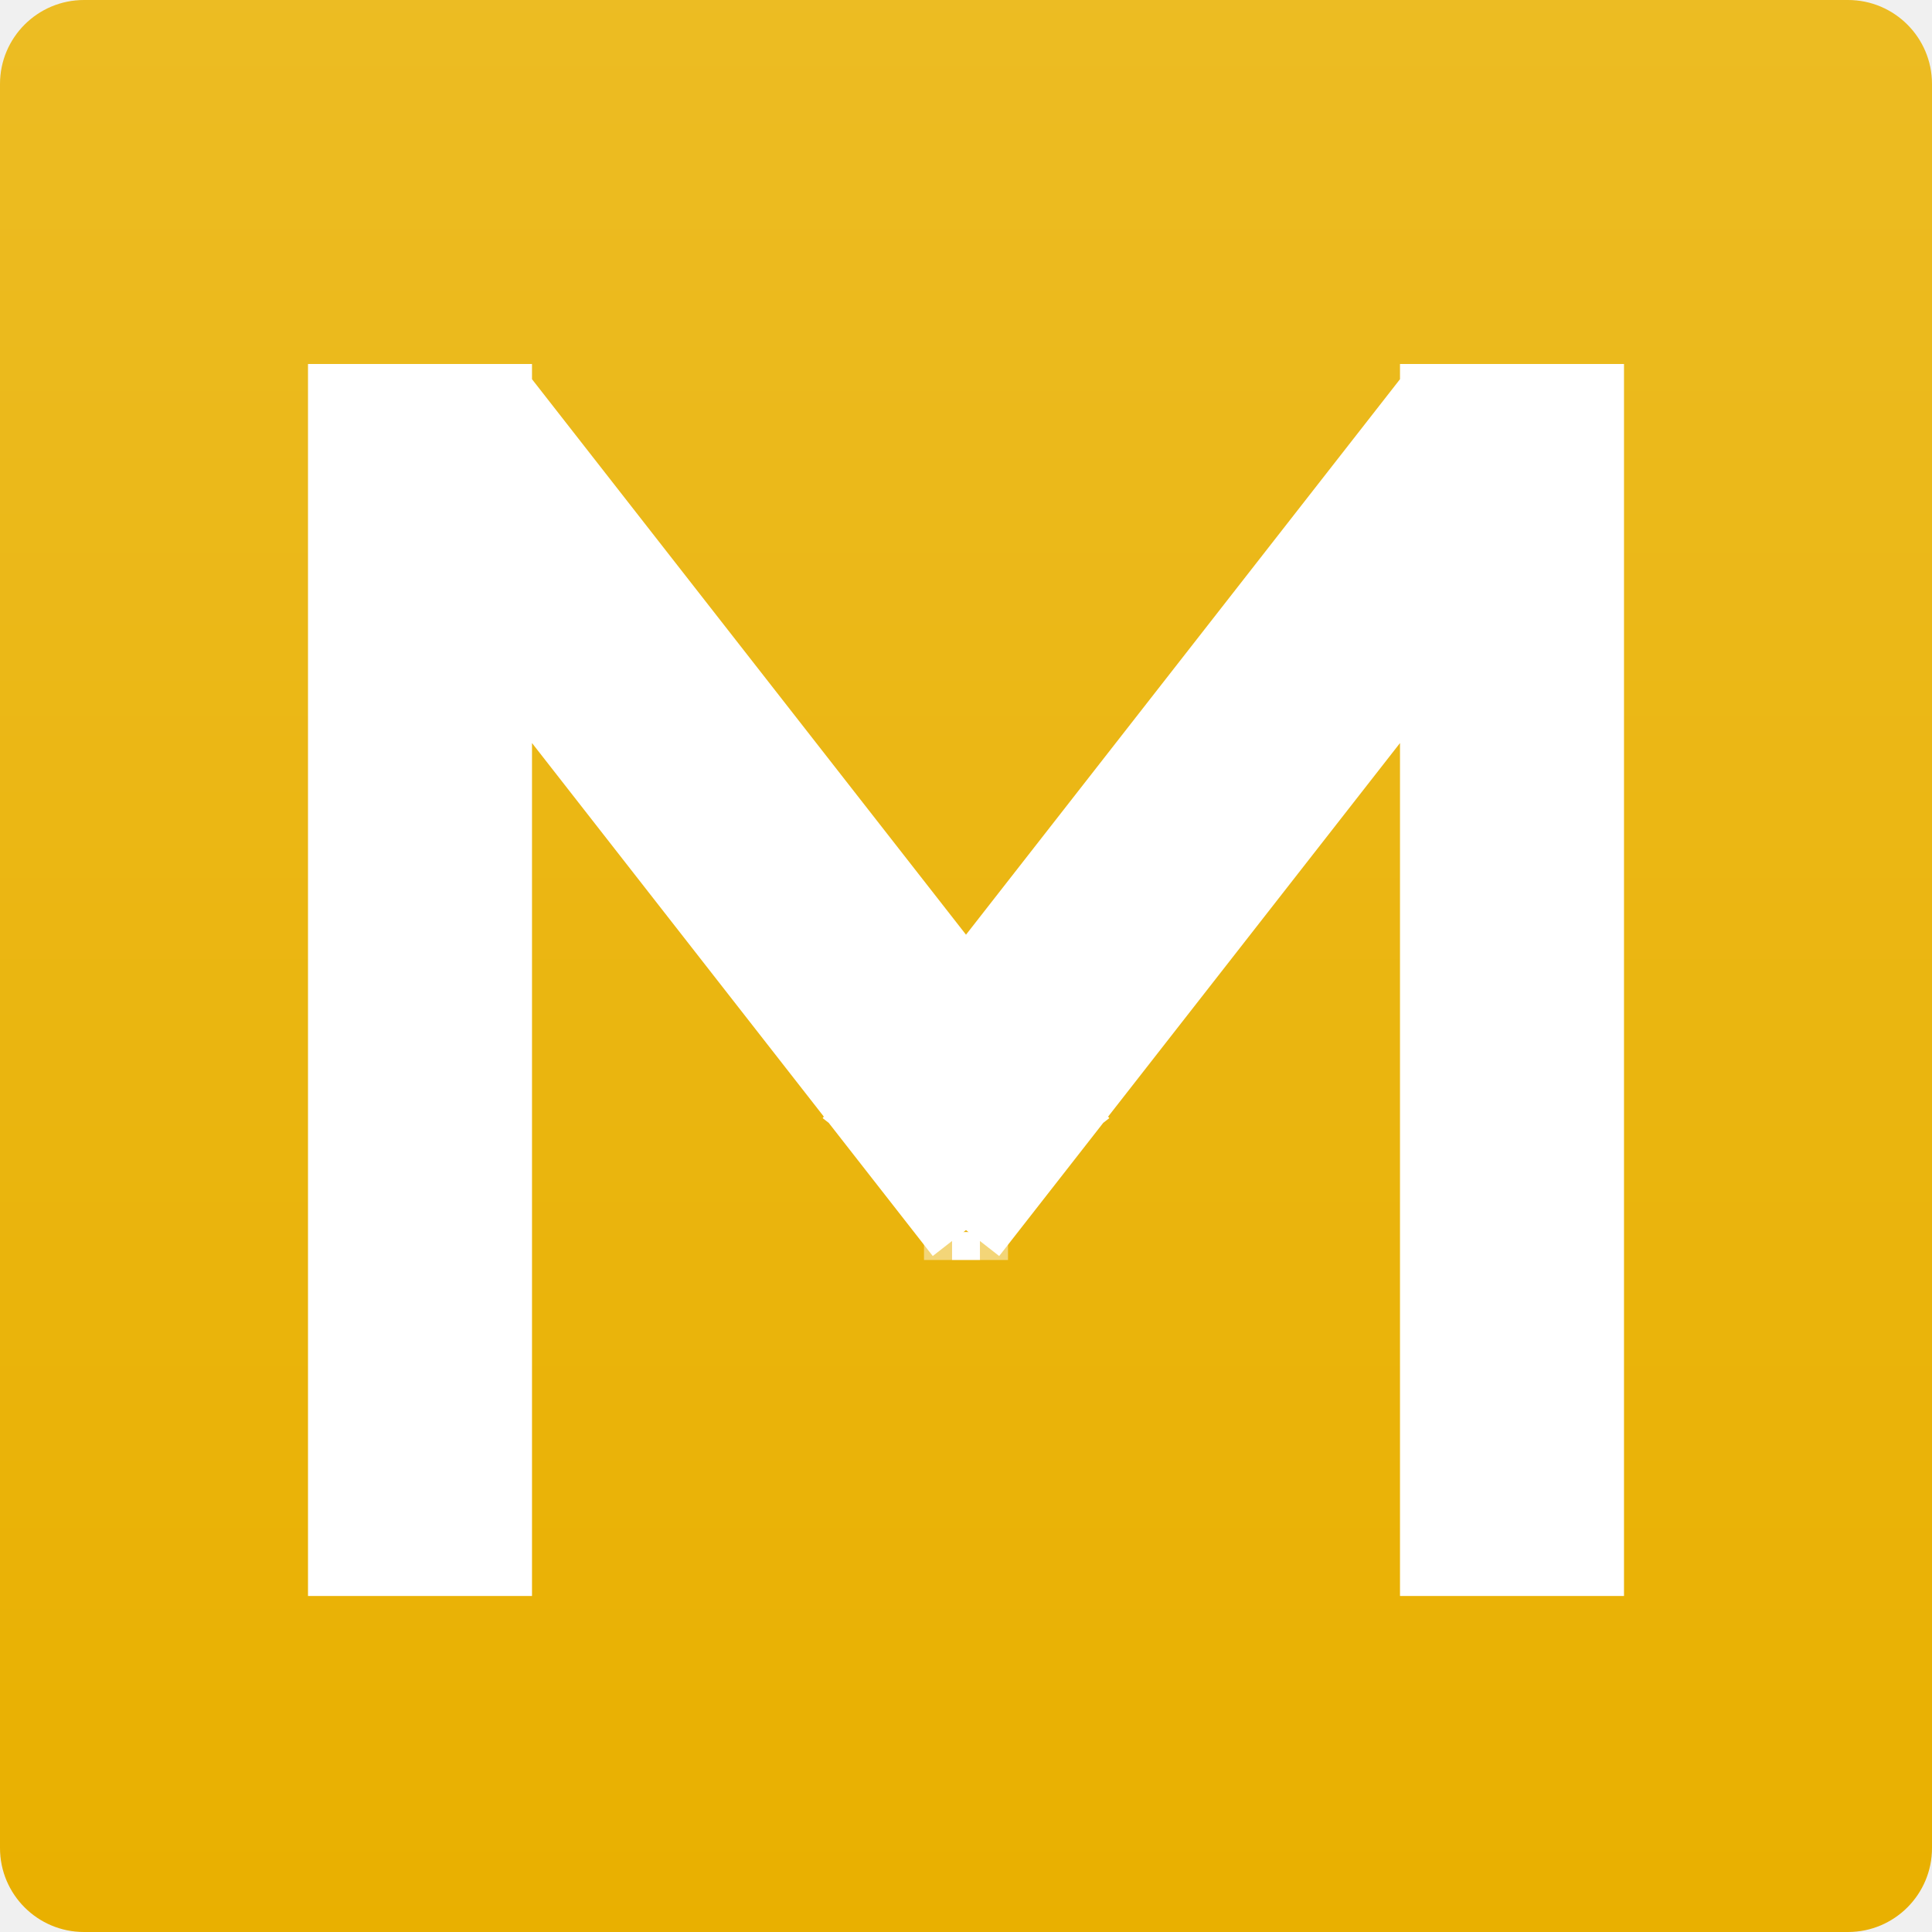
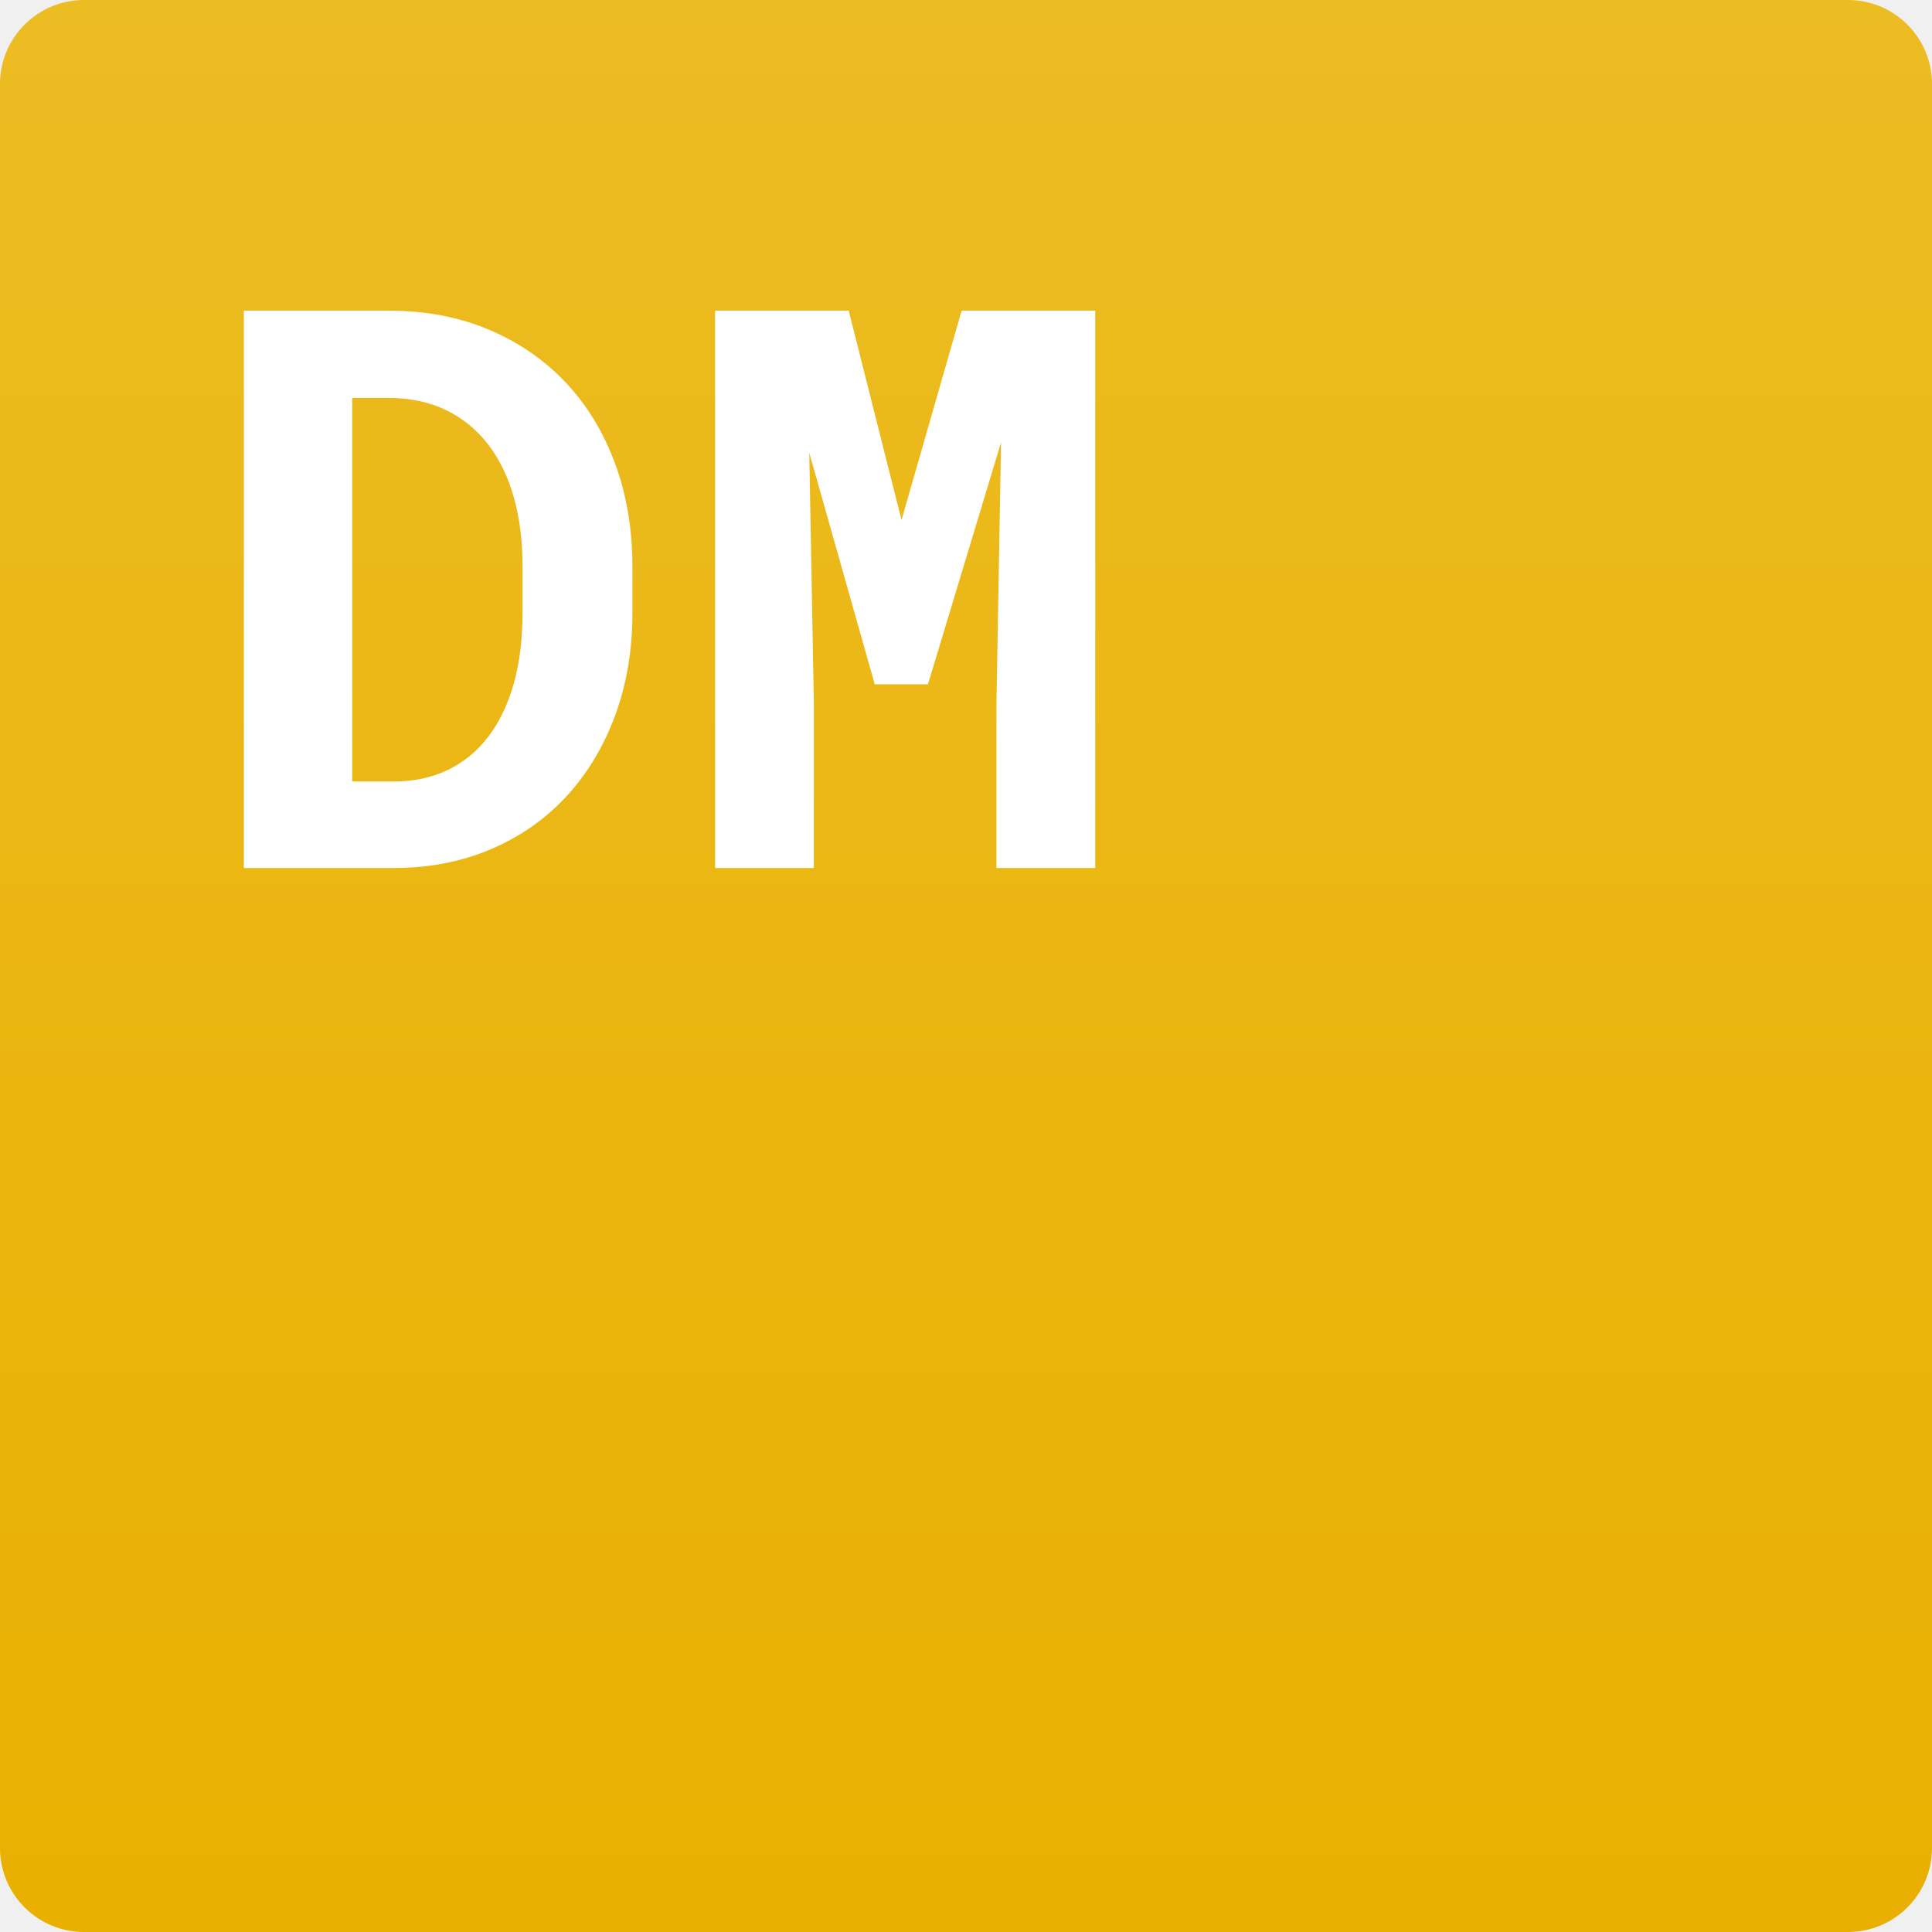
- <svg xmlns="http://www.w3.org/2000/svg" version="1.1" id="Слой_1" x="0px" y="0px" width="69px" height="69px" viewBox="-245 446 69 69" enable-background="new -245 446 69 69" xml:space="preserve">
-   <g id="assets">
+ <svg xmlns="http://www.w3.org/2000/svg" width="69px" height="69px" viewBox="0 0 69 69" version="1.1">
+   <defs>
+     <linearGradient x1="50%" y1="0%" x2="50%" y2="100%" id="linearGradient-1">
+       <stop stop-color="#ECBC23" offset="0%" />
+       <stop stop-color="#E9B000" offset="100%" />
+     </linearGradient>
+   </defs>
+   <g id="assets" stroke="none" stroke-width="1" fill="none" fill-rule="evenodd">
    <g id="Deal-Memo-69">
-       <linearGradient id="Rectangle-128_1_" gradientUnits="userSpaceOnUse" x1="-485.949" y1="954.551" x2="-485.949" y2="953.551" gradientTransform="matrix(69 0 0 -69 33320 66310)">
-         <stop offset="0" style="stop-color:#ECBC23" />
-         <stop offset="1" style="stop-color:#E9B000" />
-       </linearGradient>
-       <path id="Rectangle-128" fill="url(#Rectangle-128_1_)" d="M-242,446h63c1.657,0,3,1.343,3,3v63    c0,1.657-1.343,3-3,3h-63c-1.657,0-3-1.343-3-3v-63C-245,447.343-243.657,446-242,446z" />
-       <path id="Rectangle-128-Copy" fill="#FFFFFF" d="M-210.5,479.382l15.5-19.839V459h8v44h-8v-30.463    l-10.424,13.342l0.042,0.054l-0.217,0.169l-3.716,4.756l-1.186-0.926l-1.186,0.926l-3.716-4.756l-0.217-0.169l0.042-0.054    L-226,472.537V503h-8v-44h8v0.543L-210.5,479.382z" />
-       <rect id="Rectangle-1668" x="-210" y="490" opacity="0.443" fill="#FFFFFF" enable-background="new    " width="1" height="1">
- 		</rect>
-       <rect id="Rectangle-1668-Copy" x="-212" y="490" opacity="0.443" fill="#FFFFFF" enable-background="new    " width="1" height="1">
- 		</rect>
-       <rect id="Rectangle-1668-Copy-2" x="-211" y="490" fill="#FFFFFF" width="1" height="1">
- 		</rect>
+       <rect id="Rectangle-128" fill="url(#linearGradient-1)" x="0" y="0" width="69" height="69" rx="3" />
+       <path d="M8.709,31 L8.709,11.094 L13.863,11.094 C15.185,11.094 16.381,11.319 17.452,11.771 C18.523,12.222 19.439,12.851 20.2,13.657 C20.961,14.464 21.549,15.428 21.964,16.549 C22.379,17.67 22.586,18.9 22.586,20.24 L22.586,21.881 C22.586,23.221 22.379,24.449 21.964,25.565 C21.549,26.682 20.968,27.644 20.221,28.45 C19.473,29.257 18.576,29.883 17.527,30.33 C16.479,30.777 15.322,31 14.055,31 L8.709,31 Z M12.578,14.211 L12.578,27.91 L14.055,27.91 C14.775,27.91 15.42,27.773 15.989,27.5 C16.559,27.227 17.042,26.83 17.438,26.311 C17.835,25.791 18.138,25.16 18.348,24.417 C18.557,23.674 18.662,22.829 18.662,21.881 L18.662,20.213 C18.662,19.32 18.56,18.506 18.354,17.772 C18.149,17.039 17.844,16.408 17.438,15.879 C17.033,15.35 16.532,14.94 15.935,14.648 C15.338,14.357 14.647,14.211 13.863,14.211 L12.578,14.211 Z M30.311,11.094 L32.197,18.572 L34.344,11.094 L39.115,11.094 L39.115,31 L35.588,31 L35.588,25.107 L35.752,15.797 L33.141,24.438 L31.24,24.438 L28.902,16.166 L29.066,25.107 L29.066,31 L25.539,31 L25.539,11.094 L30.311,11.094 Z" id="DM" fill="#FFFFFF" />
    </g>
  </g>
</svg>
